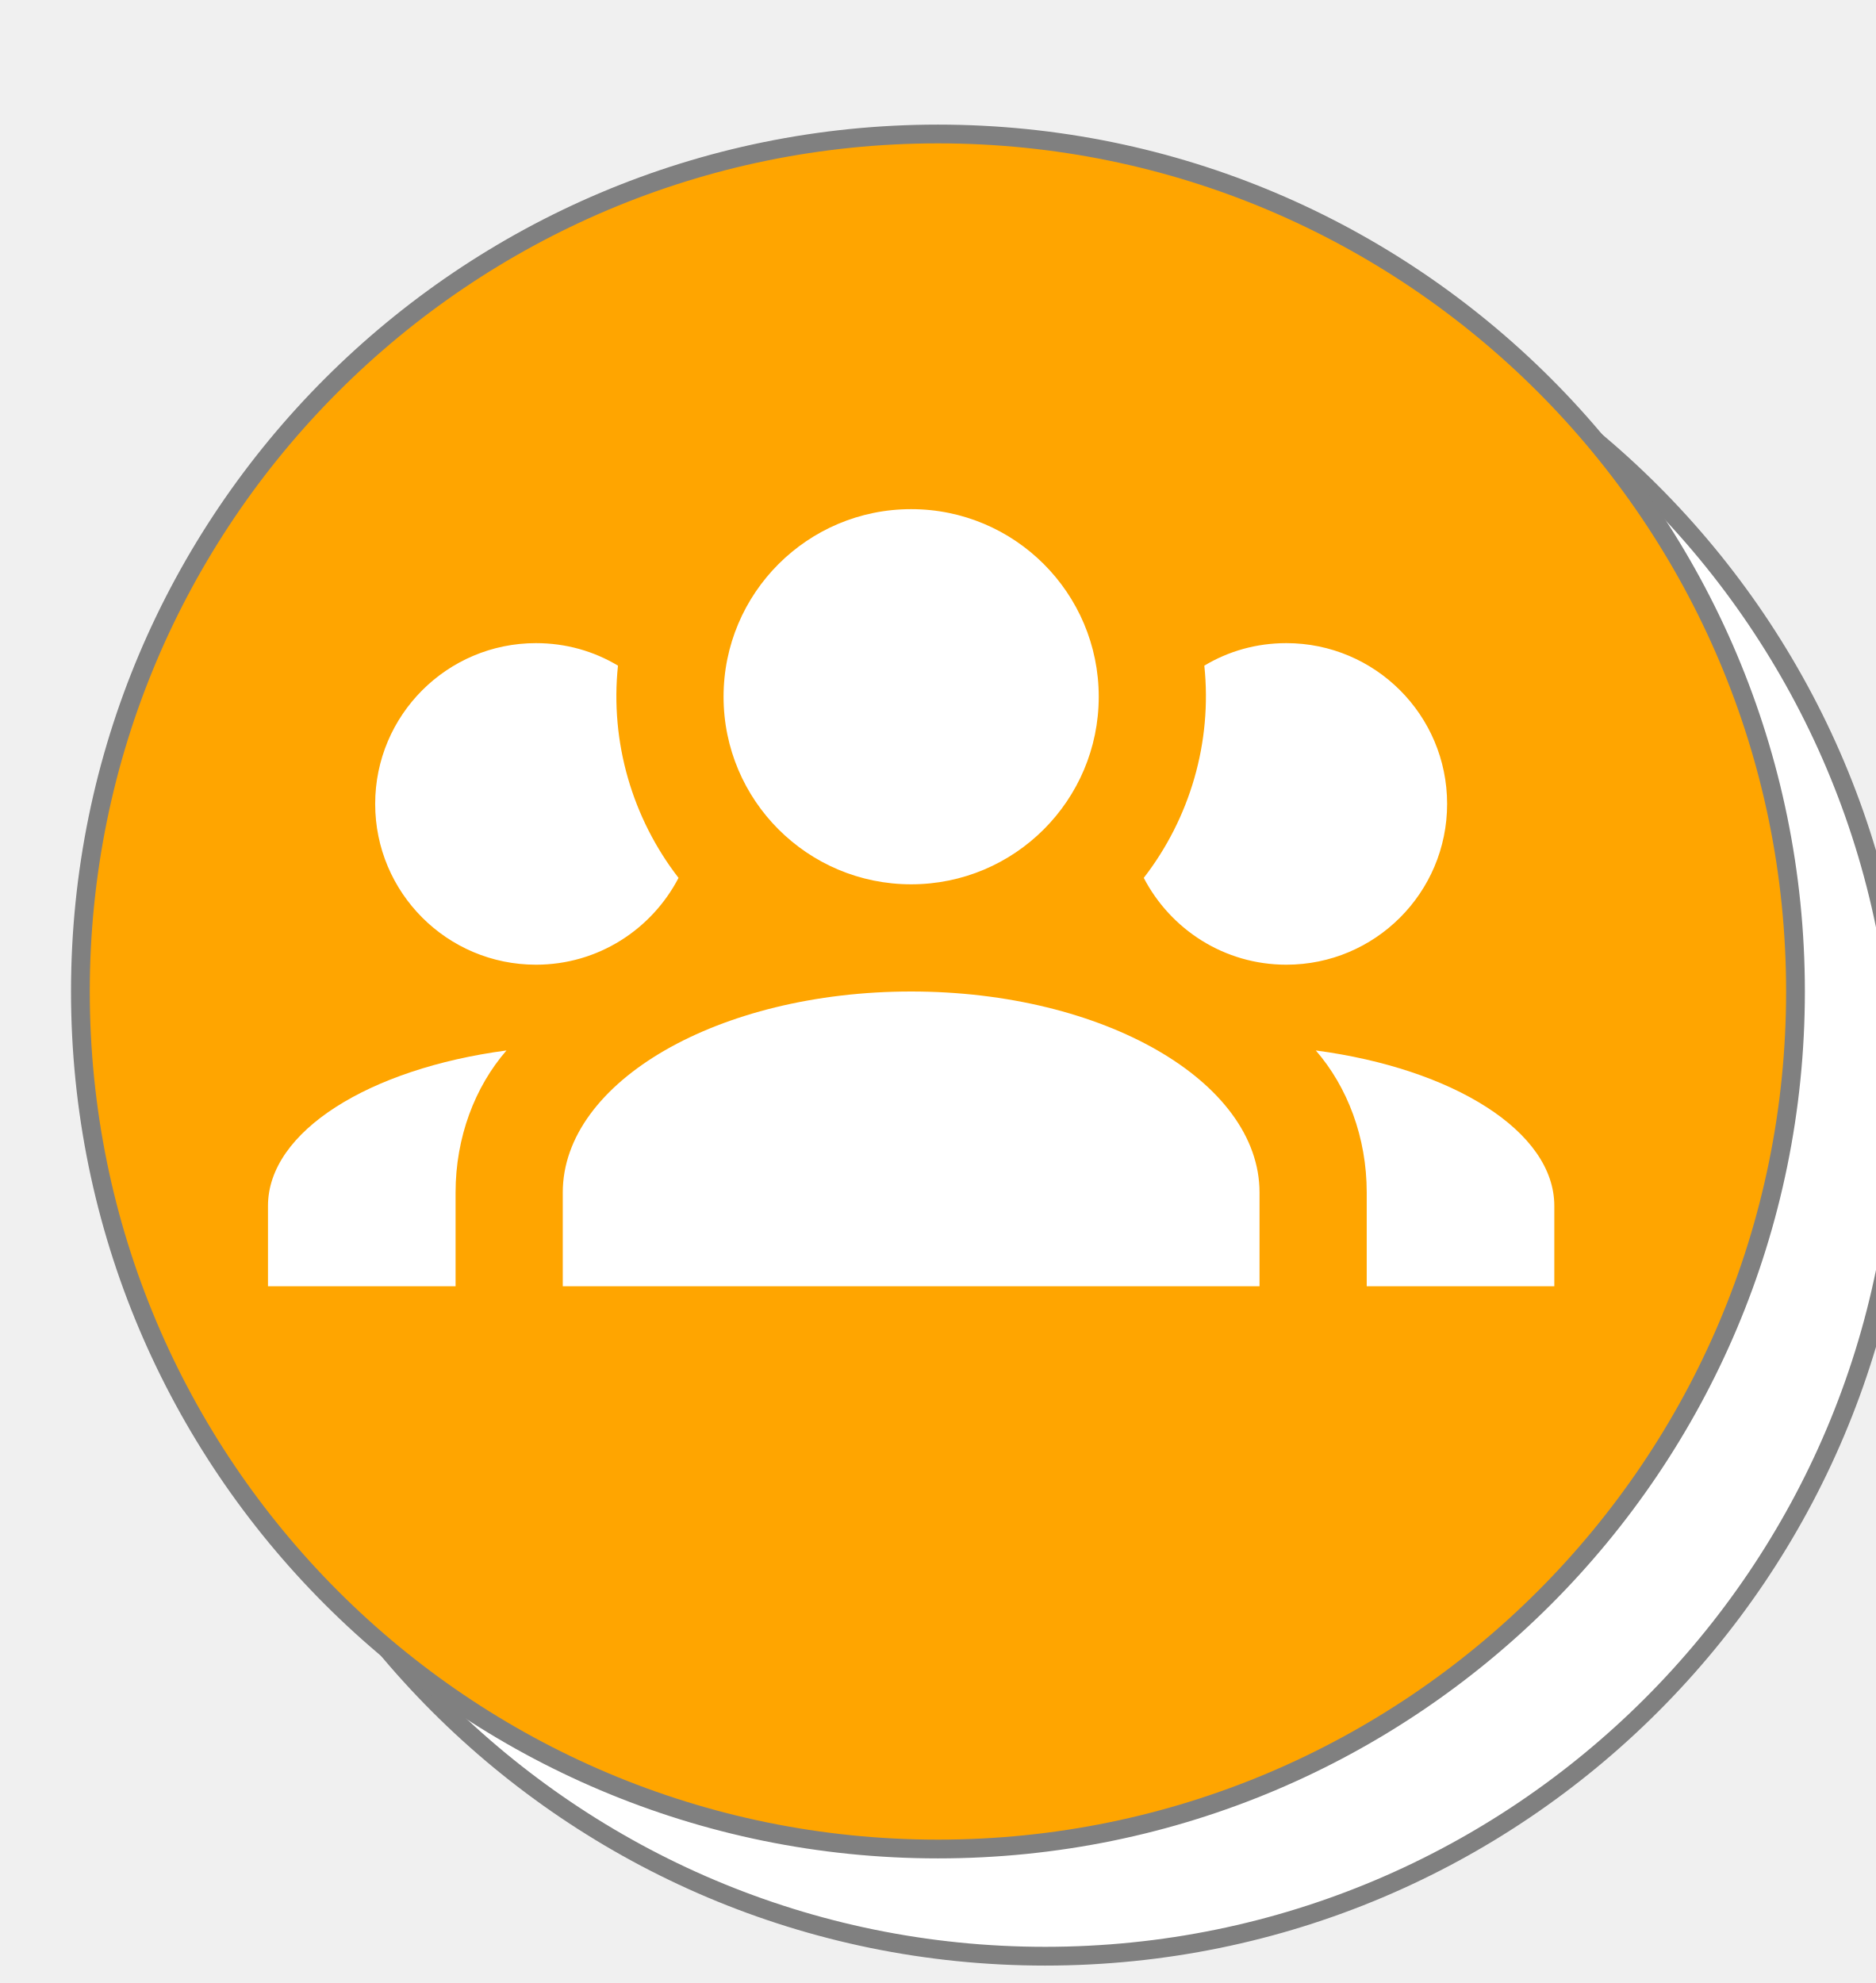
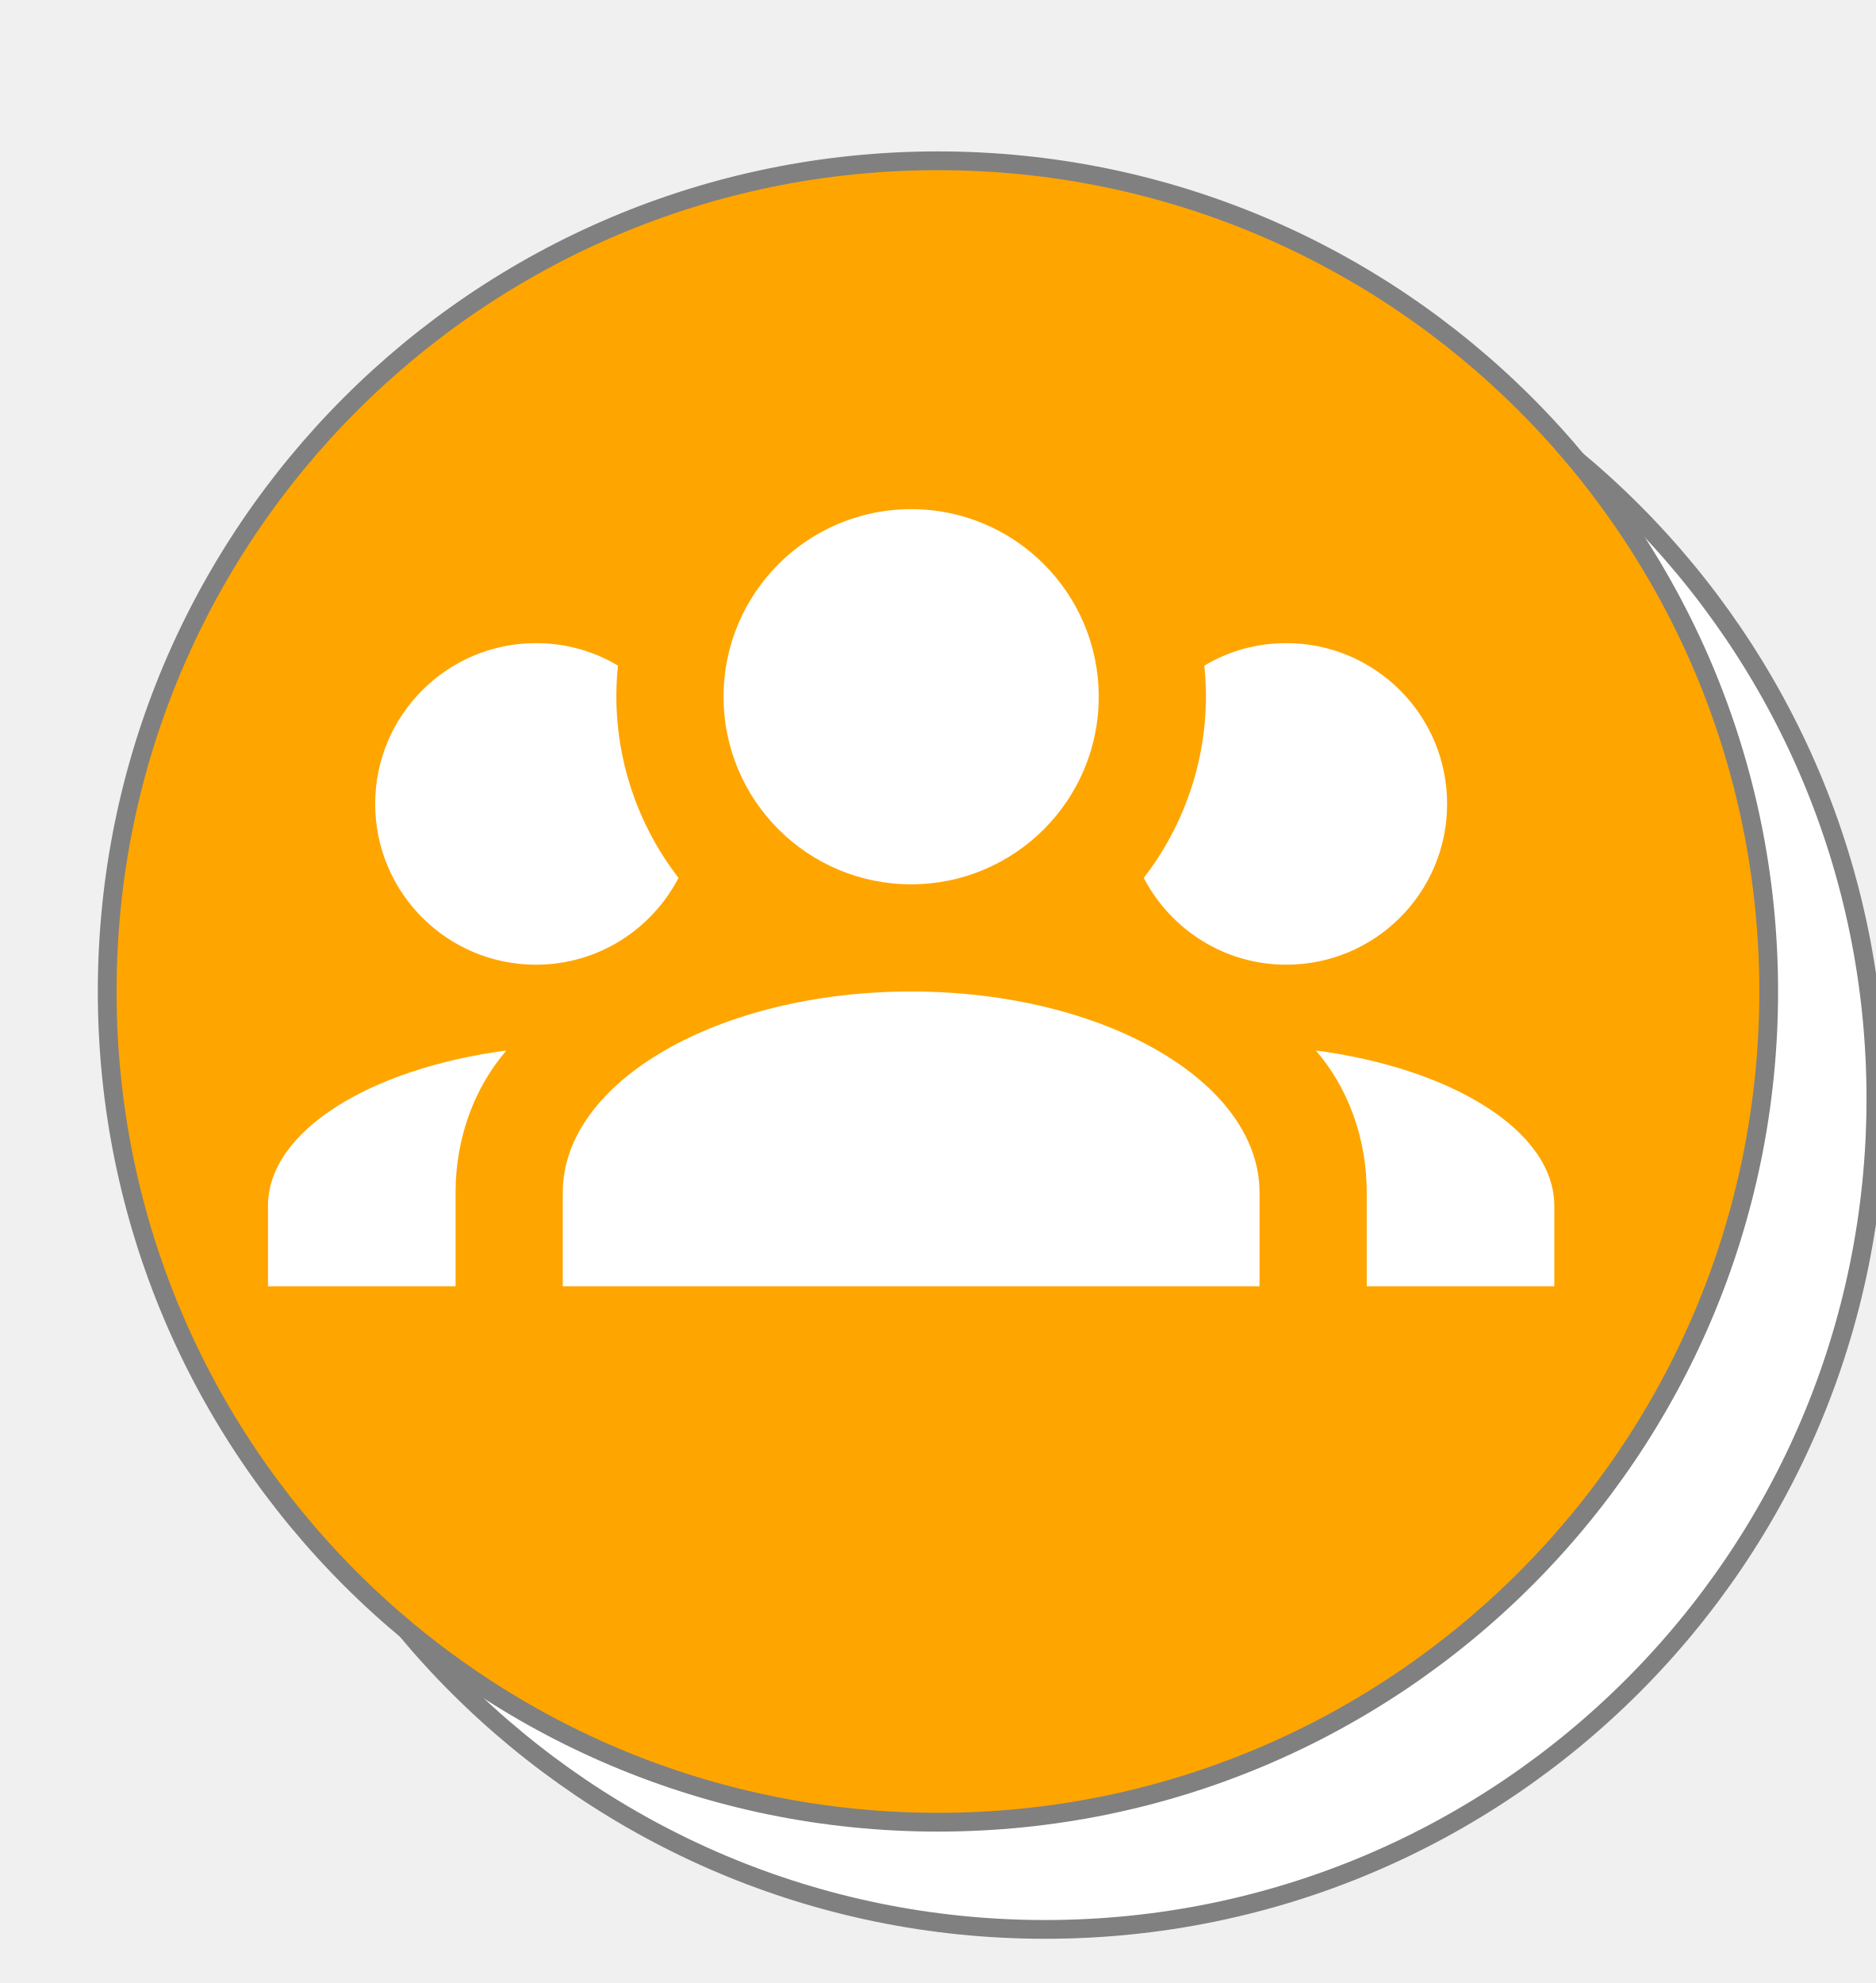
<svg xmlns="http://www.w3.org/2000/svg" viewBox="-5 -4 35 37">
-   <circle cx="14.5" cy="16.5" fill="white" r="16" stroke="gray" stroke-width=".35" />
-   <circle cx="12.5" cy="14.5" fill="orange" r="16" stroke="gray" stroke-width=".35" />
+   <circle cx="14.5" cy="16.5" fill="white" r="15.5" stroke="gray" stroke-width=".35" />
+   <circle cx="12.5" cy="14.5" fill="orange" r="15.5" stroke="gray" stroke-width=".35" />
  <path d="M12,5.5 A3.5,3.5,0,0,1,15.5,9 A3.5,3.5,0,0,1,12,12.5 A3.5,3.5,0,0,1,8.5,9 A3.5,3.5,0,0,1,12,5.5 M5,8 C5.56,8,6.08,8.15,6.53,8.42 C6.38,9.85,6.8,11.27,7.66,12.38 C7.16,13.34,6.16,14,5,14 A3,3,0,0,1,2,11 A3,3,0,0,1,5,8 M19,8 A3,3,0,0,1,22,11 A3,3,0,0,1,19,14 C17.84,14,16.84,13.34,16.34,12.38 C17.2,11.27,17.62,9.85,17.47,8.42 C17.92,8.15,18.44,8,19,8 M5.5,18.25 C5.5,16.18,8.41,14.5,12,14.5 C15.59,14.5,18.5,16.18,18.5,18.25 V20 H5.5 V18.25 M0,20 V18.5 C0,17.11,1.89,15.94,4.45,15.6 C3.86,16.28,3.5,17.22,3.5,18.25 V20 H0 M24,20 H20.5 V18.25 C20.5,17.22,20.14,16.28,19.55,15.6 C22.11,15.94,24,17.11,24,18.5 V20 z" fill="white" />
</svg>
